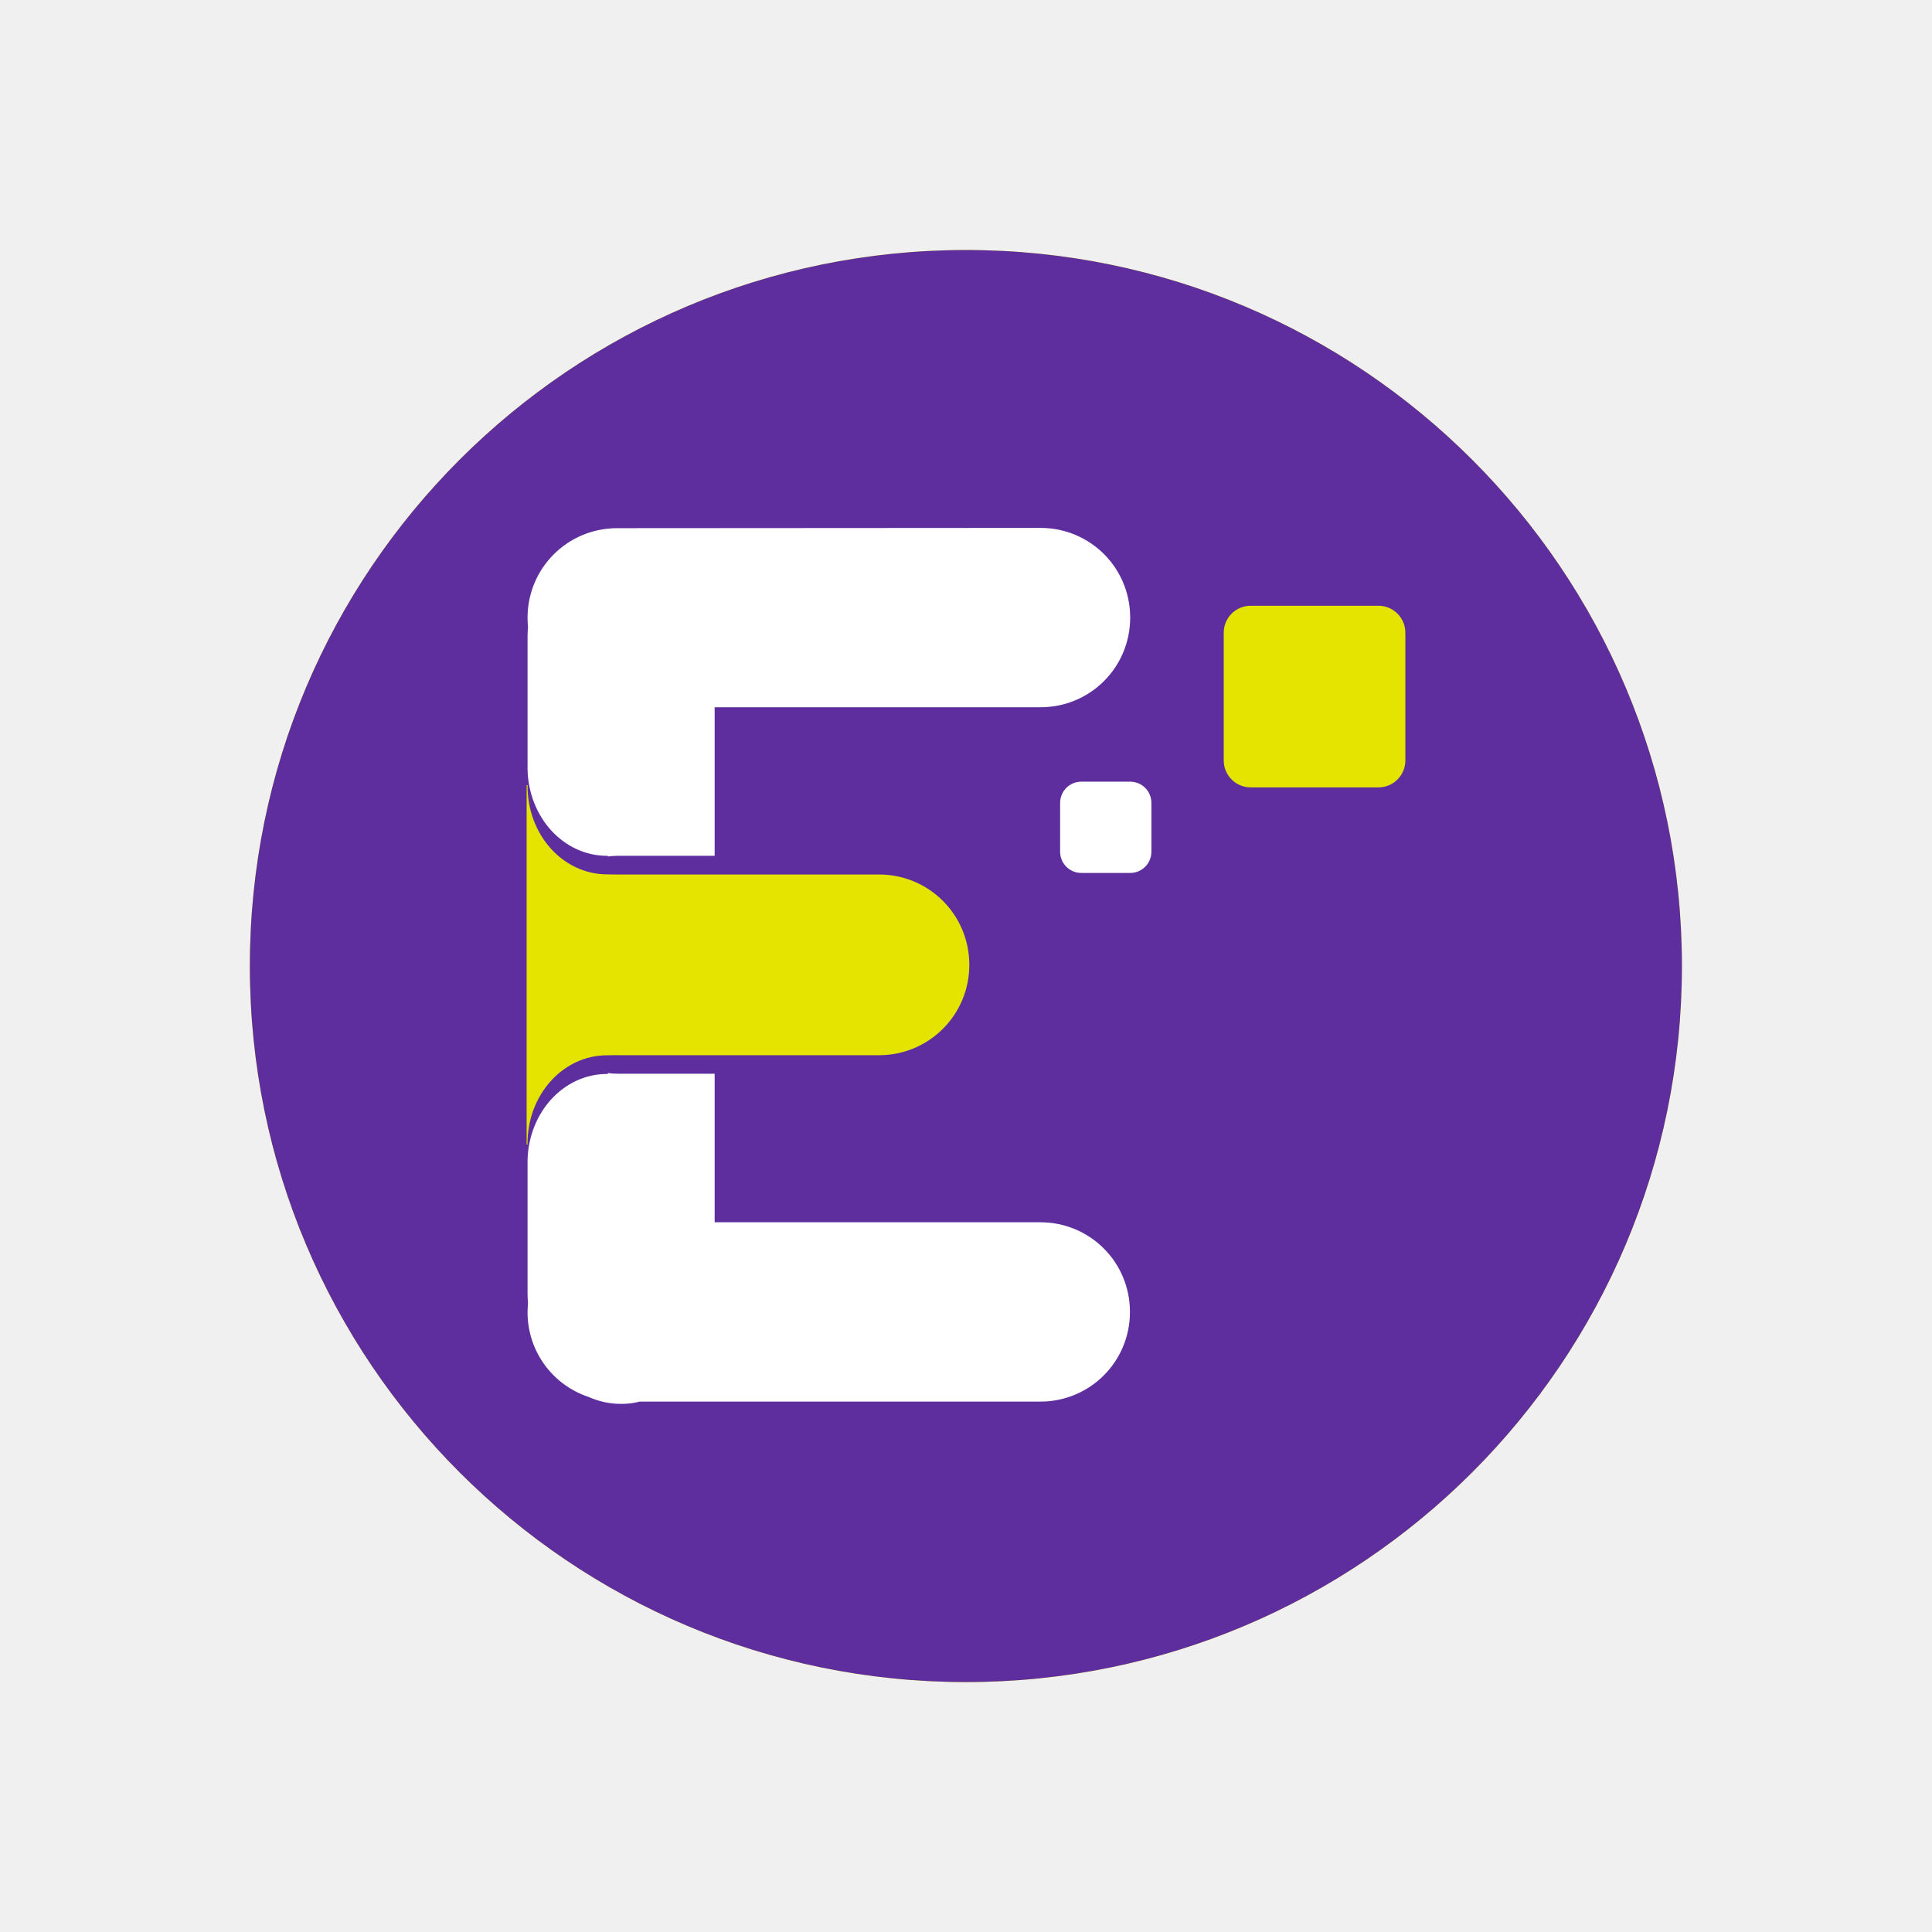
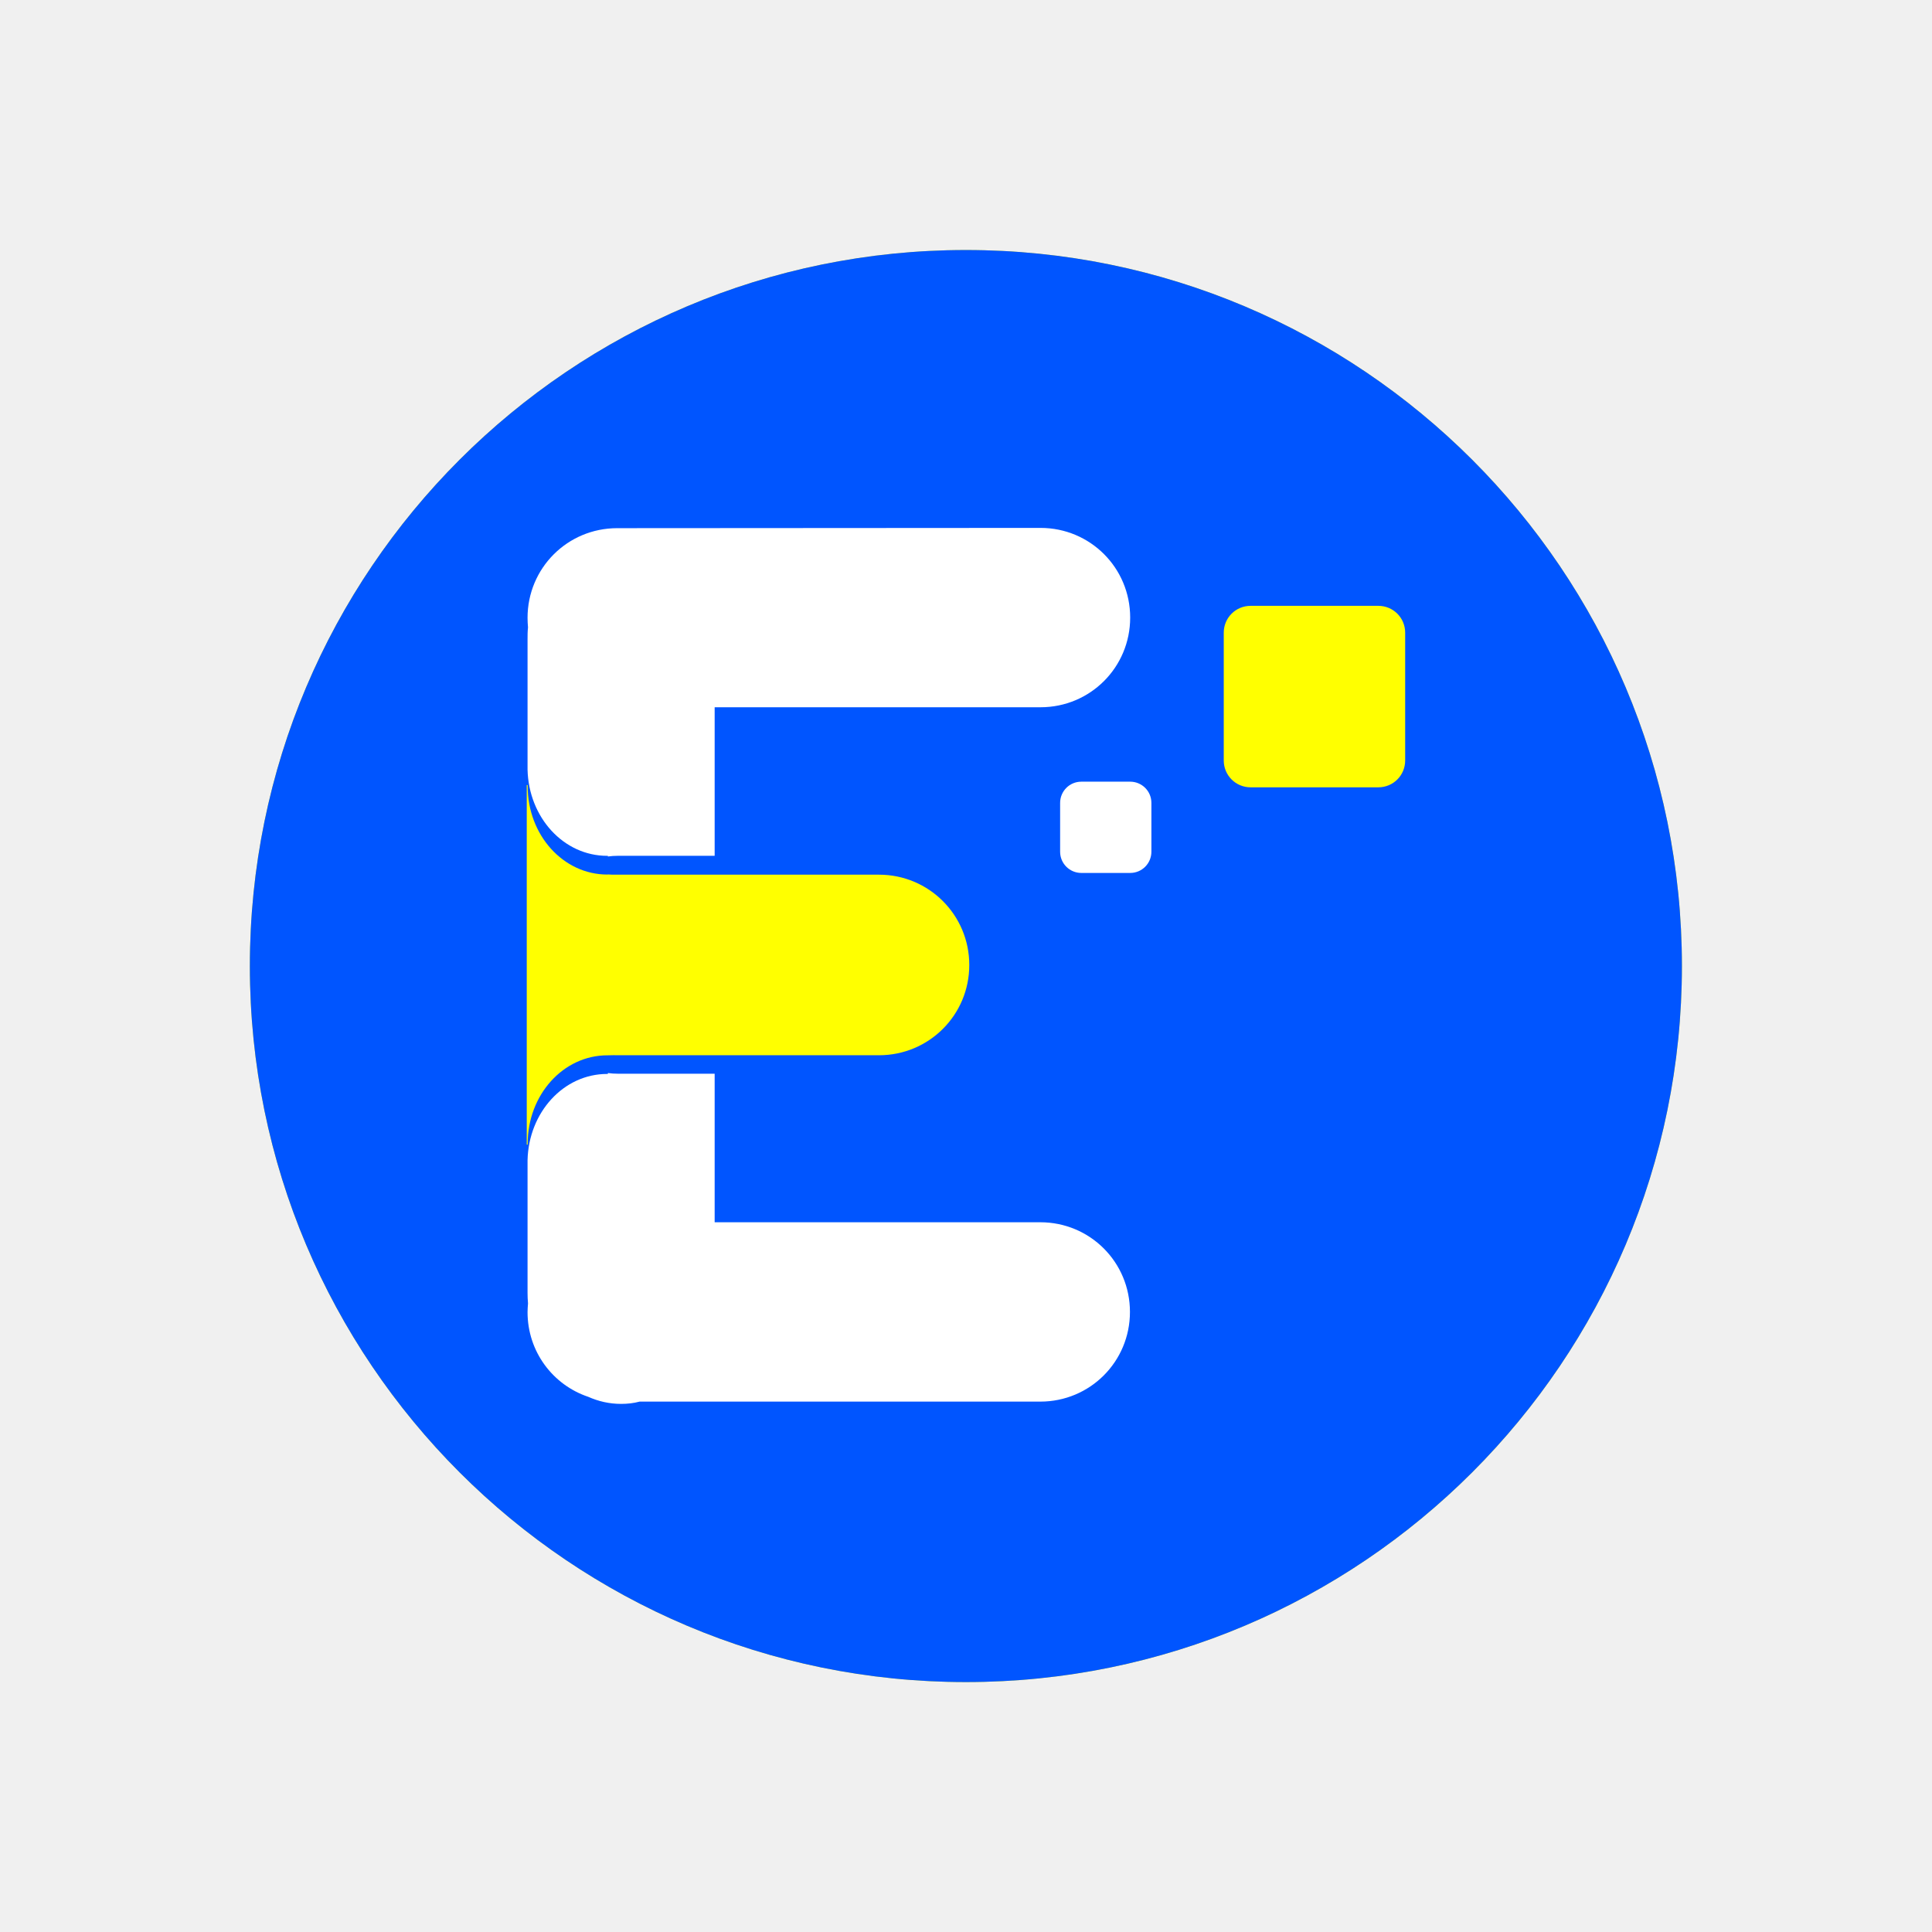
<svg xmlns="http://www.w3.org/2000/svg" width="32" height="32" viewBox="0 0 8.467 8.467" version="1.1" id="svg8">
  <defs id="defs2" />
  <g id="layer1" transform="translate(0,-288.5333)">
    <circle style="opacity:1;vector-effect:none;fill:#e4e400;fill-opacity:1;fill-rule:evenodd;stroke:none;stroke-width:0.148;stroke-linecap:round;stroke-linejoin:round;stroke-miterlimit:4;stroke-dasharray:none;stroke-dashoffset:0;stroke-opacity:1;paint-order:stroke fill markers" id="path912" cx="4.233" cy="292.767" r="3.138" />
    <g id="g917" transform="matrix(0.1482651,0,0,0.1482651,-2.290453,262.9307)">
      <path id="rect826" d="m 33.695,188.293 c -1.467,0 -2.648,1.181 -2.648,2.648 0,0.097 0.006,0.192 0.016,0.286 -0.01,0.116 -0.016,0.234 -0.016,0.353 v 3.851 c 0.031,1.417 1.068,2.548 2.354,2.548 0.006,0 0.011,-6.9e-4 0.017,-0.001 v 0.021 c 0.097,-0.011 0.195,-0.017 0.295,-0.017 h 2.861 v -4.393 h 9.632 c 1.467,0 2.648,-1.181 2.648,-2.648 0,-1.467 -1.181,-2.648 -2.648,-2.648 z m 13.718,7.493 c -0.348,0 -0.628,0.28 -0.628,0.628 v 1.441 c 0,0.348 0.28,0.628 0.628,0.628 h 1.441 c 0.348,0 0.628,-0.28 0.628,-0.628 v -1.441 c 0,-0.348 -0.28,-0.628 -0.628,-0.628 z m -13.996,8.619 v 0.02 c -0.006,0 -0.011,-0.001 -0.017,-0.001 -1.286,0 -2.322,1.131 -2.354,2.548 v 3.916 c 0,0.106 0.005,0.211 0.013,0.315 -0.008,0.085 -0.013,0.172 -0.013,0.259 0,1.167 0.748,2.15 1.792,2.505 0.302,0.134 0.629,0.208 0.972,0.208 0.188,0 0.372,-0.022 0.55,-0.065 H 46.206 c 1.467,0 2.648,-1.181 2.648,-2.648 0,-1.467 -1.181,-2.648 -2.648,-2.648 h -9.632 v -4.392 h -2.861 c -0.1,0 -0.198,-0.006 -0.295,-0.017 z" style="opacity:1;vector-effect:none;fill:#ffffff;fill-opacity:1;fill-rule:evenodd;stroke:none;stroke-width:0.54;stroke-linecap:round;stroke-linejoin:round;stroke-miterlimit:4;stroke-dasharray:none;stroke-dashoffset:0;stroke-opacity:1;paint-order:stroke fill markers" />
      <rect ry="0.796" style="opacity:1;vector-effect:none;fill:#5e2e9e;fill-opacity:1;fill-rule:evenodd;stroke:none;stroke-width:0.664;stroke-linecap:round;stroke-linejoin:round;stroke-miterlimit:4;stroke-dasharray:none;stroke-dashoffset:0;stroke-opacity:1;paint-order:stroke fill markers" id="rect852" width="5.366" height="5.366" x="51.619" y="190.587" />
      <path id="rect834" d="m 31.045,195.886 -0.028,2.8e-4 v 5.419 5.21 h 0.028 c -5.2e-5,-0.01 -0.001,-0.019 -0.001,-0.029 0,-1.448 1.051,-2.613 2.357,-2.613 0.006,0 0.011,0.001 0.017,0.001 0.135,-0.005 0.223,-0.005 0.295,-0.003 h 7.715 c 1.479,0 2.669,-1.19 2.669,-2.669 0,-1.479 -1.19,-2.669 -2.669,-2.669 h -7.715 c -0.153,0.001 -0.23,-0.001 -0.295,-0.005 -0.006,5e-5 -0.011,0.001 -0.017,0.001 -1.306,0 -2.357,-1.166 -2.357,-2.613 0,-0.01 0.001,-0.019 0.001,-0.029 z" style="opacity:1;vector-effect:none;fill:#5e2e9e;fill-opacity:1;fill-rule:evenodd;stroke:none;stroke-width:0.417;stroke-linecap:round;stroke-linejoin:round;stroke-miterlimit:4;stroke-dasharray:none;stroke-dashoffset:0;stroke-opacity:1;paint-order:stroke fill markers" />
    </g>
-     <circle r="3.138" cy="292.767" cx="4.233" id="circle947" style="opacity:1;vector-effect:none;fill:#5e2e9e;fill-opacity:1;fill-rule:evenodd;stroke:none;stroke-width:0.148;stroke-linecap:round;stroke-linejoin:round;stroke-miterlimit:4;stroke-dasharray:none;stroke-dashoffset:0;stroke-opacity:1;paint-order:stroke fill markers" />
+     <circle r="3.138" cy="292.767" cx="4.233" id="circle947" style="opacity:1;vector-effect:none;fill:#0055ff;fill-opacity:1;fill-rule:evenodd;stroke:none;stroke-width:0.148;stroke-linecap:round;stroke-linejoin:round;stroke-miterlimit:4;stroke-dasharray:none;stroke-dashoffset:0;stroke-opacity:1;paint-order:stroke fill markers" />
    <path id="path949" d="m 2.705,290.848 c -0.218,0 -0.393,0.175 -0.393,0.393 0,0.014 8.599e-4,0.029 0.002,0.042 -0.002,0.017 -0.002,0.035 -0.002,0.052 v 0.571 c 0.005,0.21 0.158,0.378 0.349,0.378 8.451e-4,0 0.002,-1.1e-4 0.003,-1.5e-4 v 0.003 c 0.014,-0.002 0.029,-0.003 0.044,-0.003 h 0.424 v -0.651 h 1.428 c 0.218,0 0.393,-0.175 0.393,-0.393 0,-0.218 -0.175,-0.393 -0.393,-0.393 z m 2.034,1.111 c -0.052,0 -0.093,0.042 -0.093,0.093 v 0.214 c 0,0.052 0.042,0.093 0.093,0.093 h 0.214 c 0.052,0 0.093,-0.042 0.093,-0.093 v -0.214 c 0,-0.052 -0.042,-0.093 -0.093,-0.093 z m -2.075,1.278 v 0.003 c -8.451e-4,0 -0.002,-1.5e-4 -0.003,-1.5e-4 -0.191,0 -0.344,0.168 -0.349,0.378 v 0.581 c 0,0.016 6.968e-4,0.031 0.002,0.047 -0.001,0.013 -0.002,0.025 -0.002,0.038 0,0.173 0.111,0.319 0.266,0.371 0.045,0.02 0.093,0.031 0.144,0.031 0.028,0 0.055,-0.003 0.081,-0.01 h 1.756 c 0.218,0 0.393,-0.175 0.393,-0.393 0,-0.218 -0.175,-0.393 -0.393,-0.393 H 3.132 v -0.651 H 2.708 c -0.015,0 -0.029,-8.9e-4 -0.044,-0.003 z" style="opacity:1;vector-effect:none;fill:#ffffff;fill-opacity:1;fill-rule:evenodd;stroke:none;stroke-width:0.08;stroke-linecap:round;stroke-linejoin:round;stroke-miterlimit:4;stroke-dasharray:none;stroke-dashoffset:0;stroke-opacity:1;paint-order:stroke fill markers" />
-     <rect ry="0.118" style="opacity:1;vector-effect:none;fill:#e4e400;fill-opacity:1;fill-rule:evenodd;stroke:none;stroke-width:0.098;stroke-linecap:round;stroke-linejoin:round;stroke-miterlimit:4;stroke-dasharray:none;stroke-dashoffset:0;stroke-opacity:1;paint-order:stroke fill markers" id="rect951" width="0.796" height="0.796" x="5.363" y="291.188" />
-     <path id="path953" d="m 2.312,291.974 -0.004,4e-5 v 0.803 0.772 h 0.004 c -7.7e-6,-0.001 -2.076e-4,-0.003 -2.076e-4,-0.004 0,-0.215 0.156,-0.387 0.349,-0.387 8.451e-4,0 0.002,1.5e-4 0.003,1.5e-4 0.02,-7.4e-4 0.033,-7.4e-4 0.044,-4.5e-4 H 3.852 c 0.219,0 0.396,-0.176 0.396,-0.396 0,-0.219 -0.176,-0.396 -0.396,-0.396 H 2.708 c -0.023,1.5e-4 -0.034,-1.5e-4 -0.044,-7.4e-4 -8.451e-4,1e-5 -0.002,1.5e-4 -0.003,1.5e-4 -0.194,0 -0.349,-0.173 -0.349,-0.387 0,-10e-4 1.779e-4,-0.003 2.076e-4,-0.004 z" style="opacity:1;vector-effect:none;fill:#e4e400;fill-opacity:1;fill-rule:evenodd;stroke:none;stroke-width:0.062;stroke-linecap:round;stroke-linejoin:round;stroke-miterlimit:4;stroke-dasharray:none;stroke-dashoffset:0;stroke-opacity:1;paint-order:stroke fill markers" />
+     <path style="opacity:1;vector-effect:none;fill:#ffff00;fill-opacity:1;fill-rule:evenodd;stroke:none;stroke-width:0.372;stroke-linecap:round;stroke-linejoin:round;stroke-miterlimit:4;stroke-dasharray:none;stroke-dashoffset:0;stroke-opacity:1;paint-order:stroke fill markers" d="M 20.715 10.035 C 20.468 10.035 20.27 10.233 20.27 10.48 L 20.27 12.596 C 20.27 12.843 20.468 13.041 20.715 13.041 L 22.83 13.041 C 23.077 13.041 23.275 12.843 23.275 12.596 L 23.275 10.48 C 23.275 10.233 23.077 10.035 22.83 10.035 L 20.715 10.035 z M 8.725 13.004 L 8.725 16.041 L 8.725 18.959 L 8.74 18.959 C 8.74 18.955 8.74 18.949 8.74 18.945 C 8.74 18.134 9.329 17.48 10.061 17.48 C 10.064 17.48 10.067 17.48 10.07 17.48 C 10.146 17.478 10.194 17.477 10.234 17.479 L 14.559 17.479 C 15.387 17.479 16.055 16.813 16.055 15.984 C 16.055 15.156 15.387 14.488 14.559 14.488 L 10.234 14.488 C 10.149 14.489 10.107 14.487 10.07 14.484 C 10.067 14.484 10.064 14.486 10.061 14.486 C 9.329 14.486 8.74 13.833 8.74 13.021 C 8.74 13.018 8.74 13.01 8.74 13.006 L 8.74 13.004 L 8.725 13.004 z " transform="matrix(0.2645833,0,0,0.2645833,0,288.5333)" id="rect951" />
  </g>
</svg>
